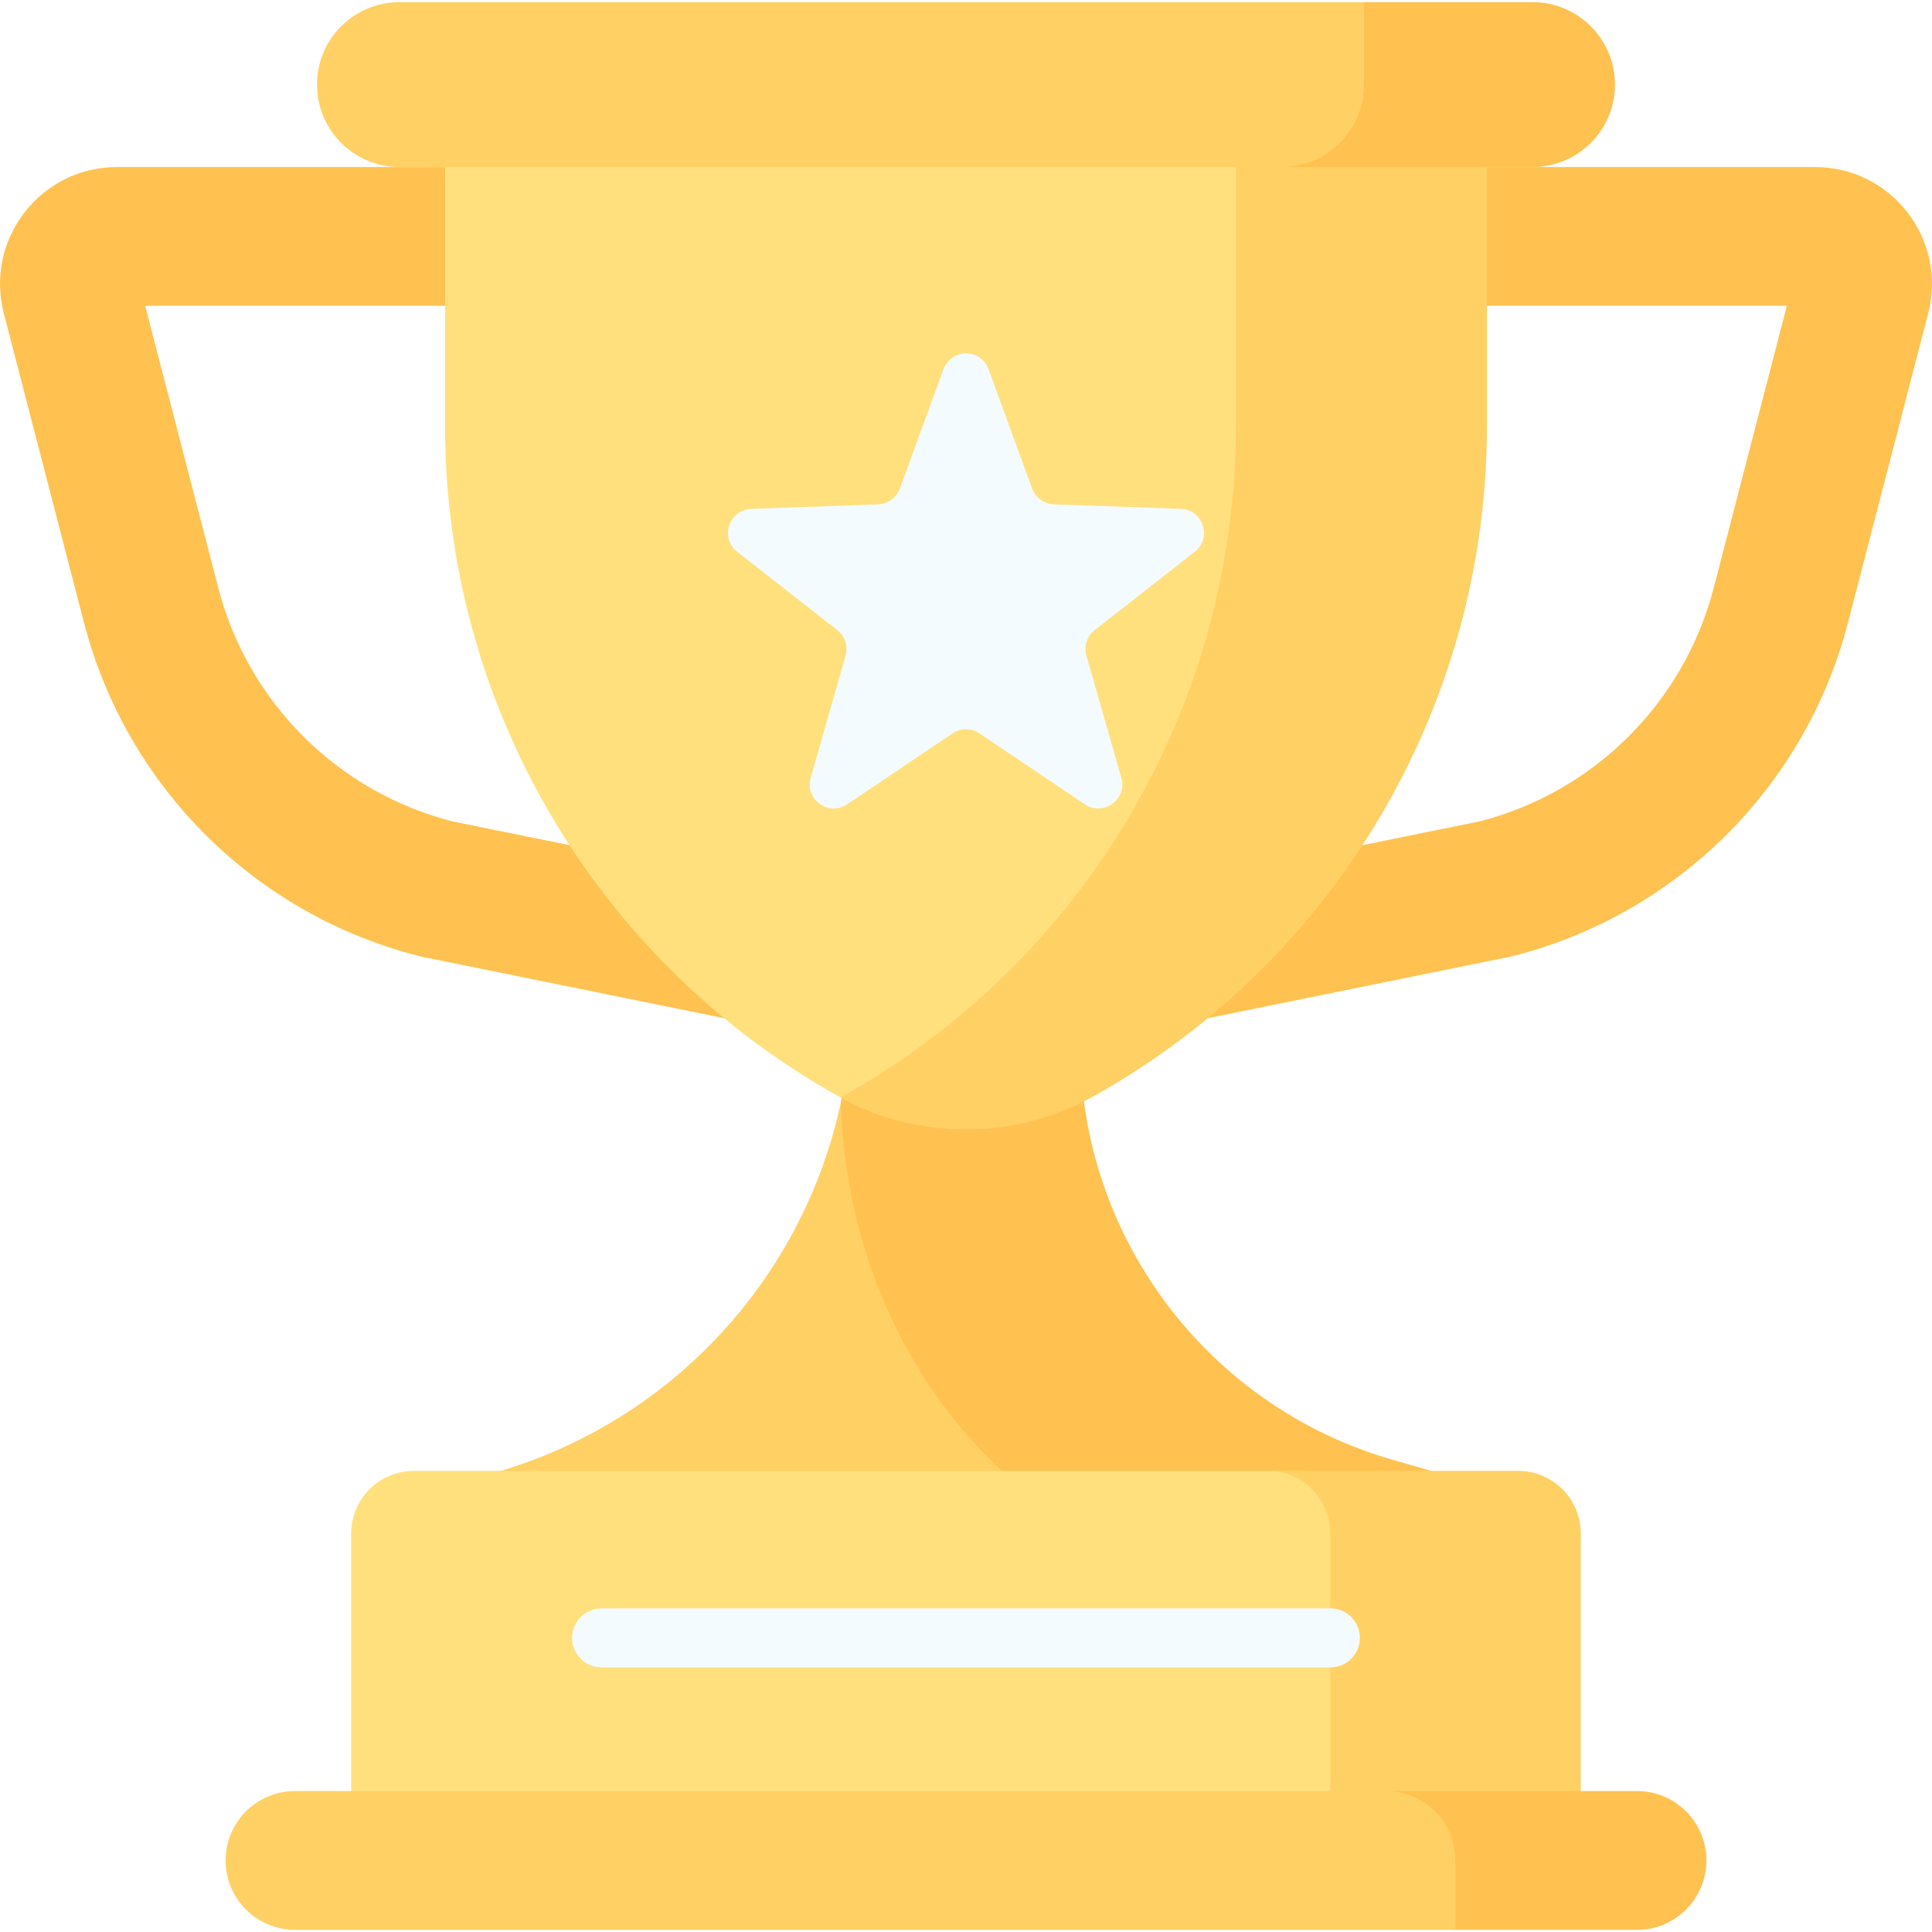
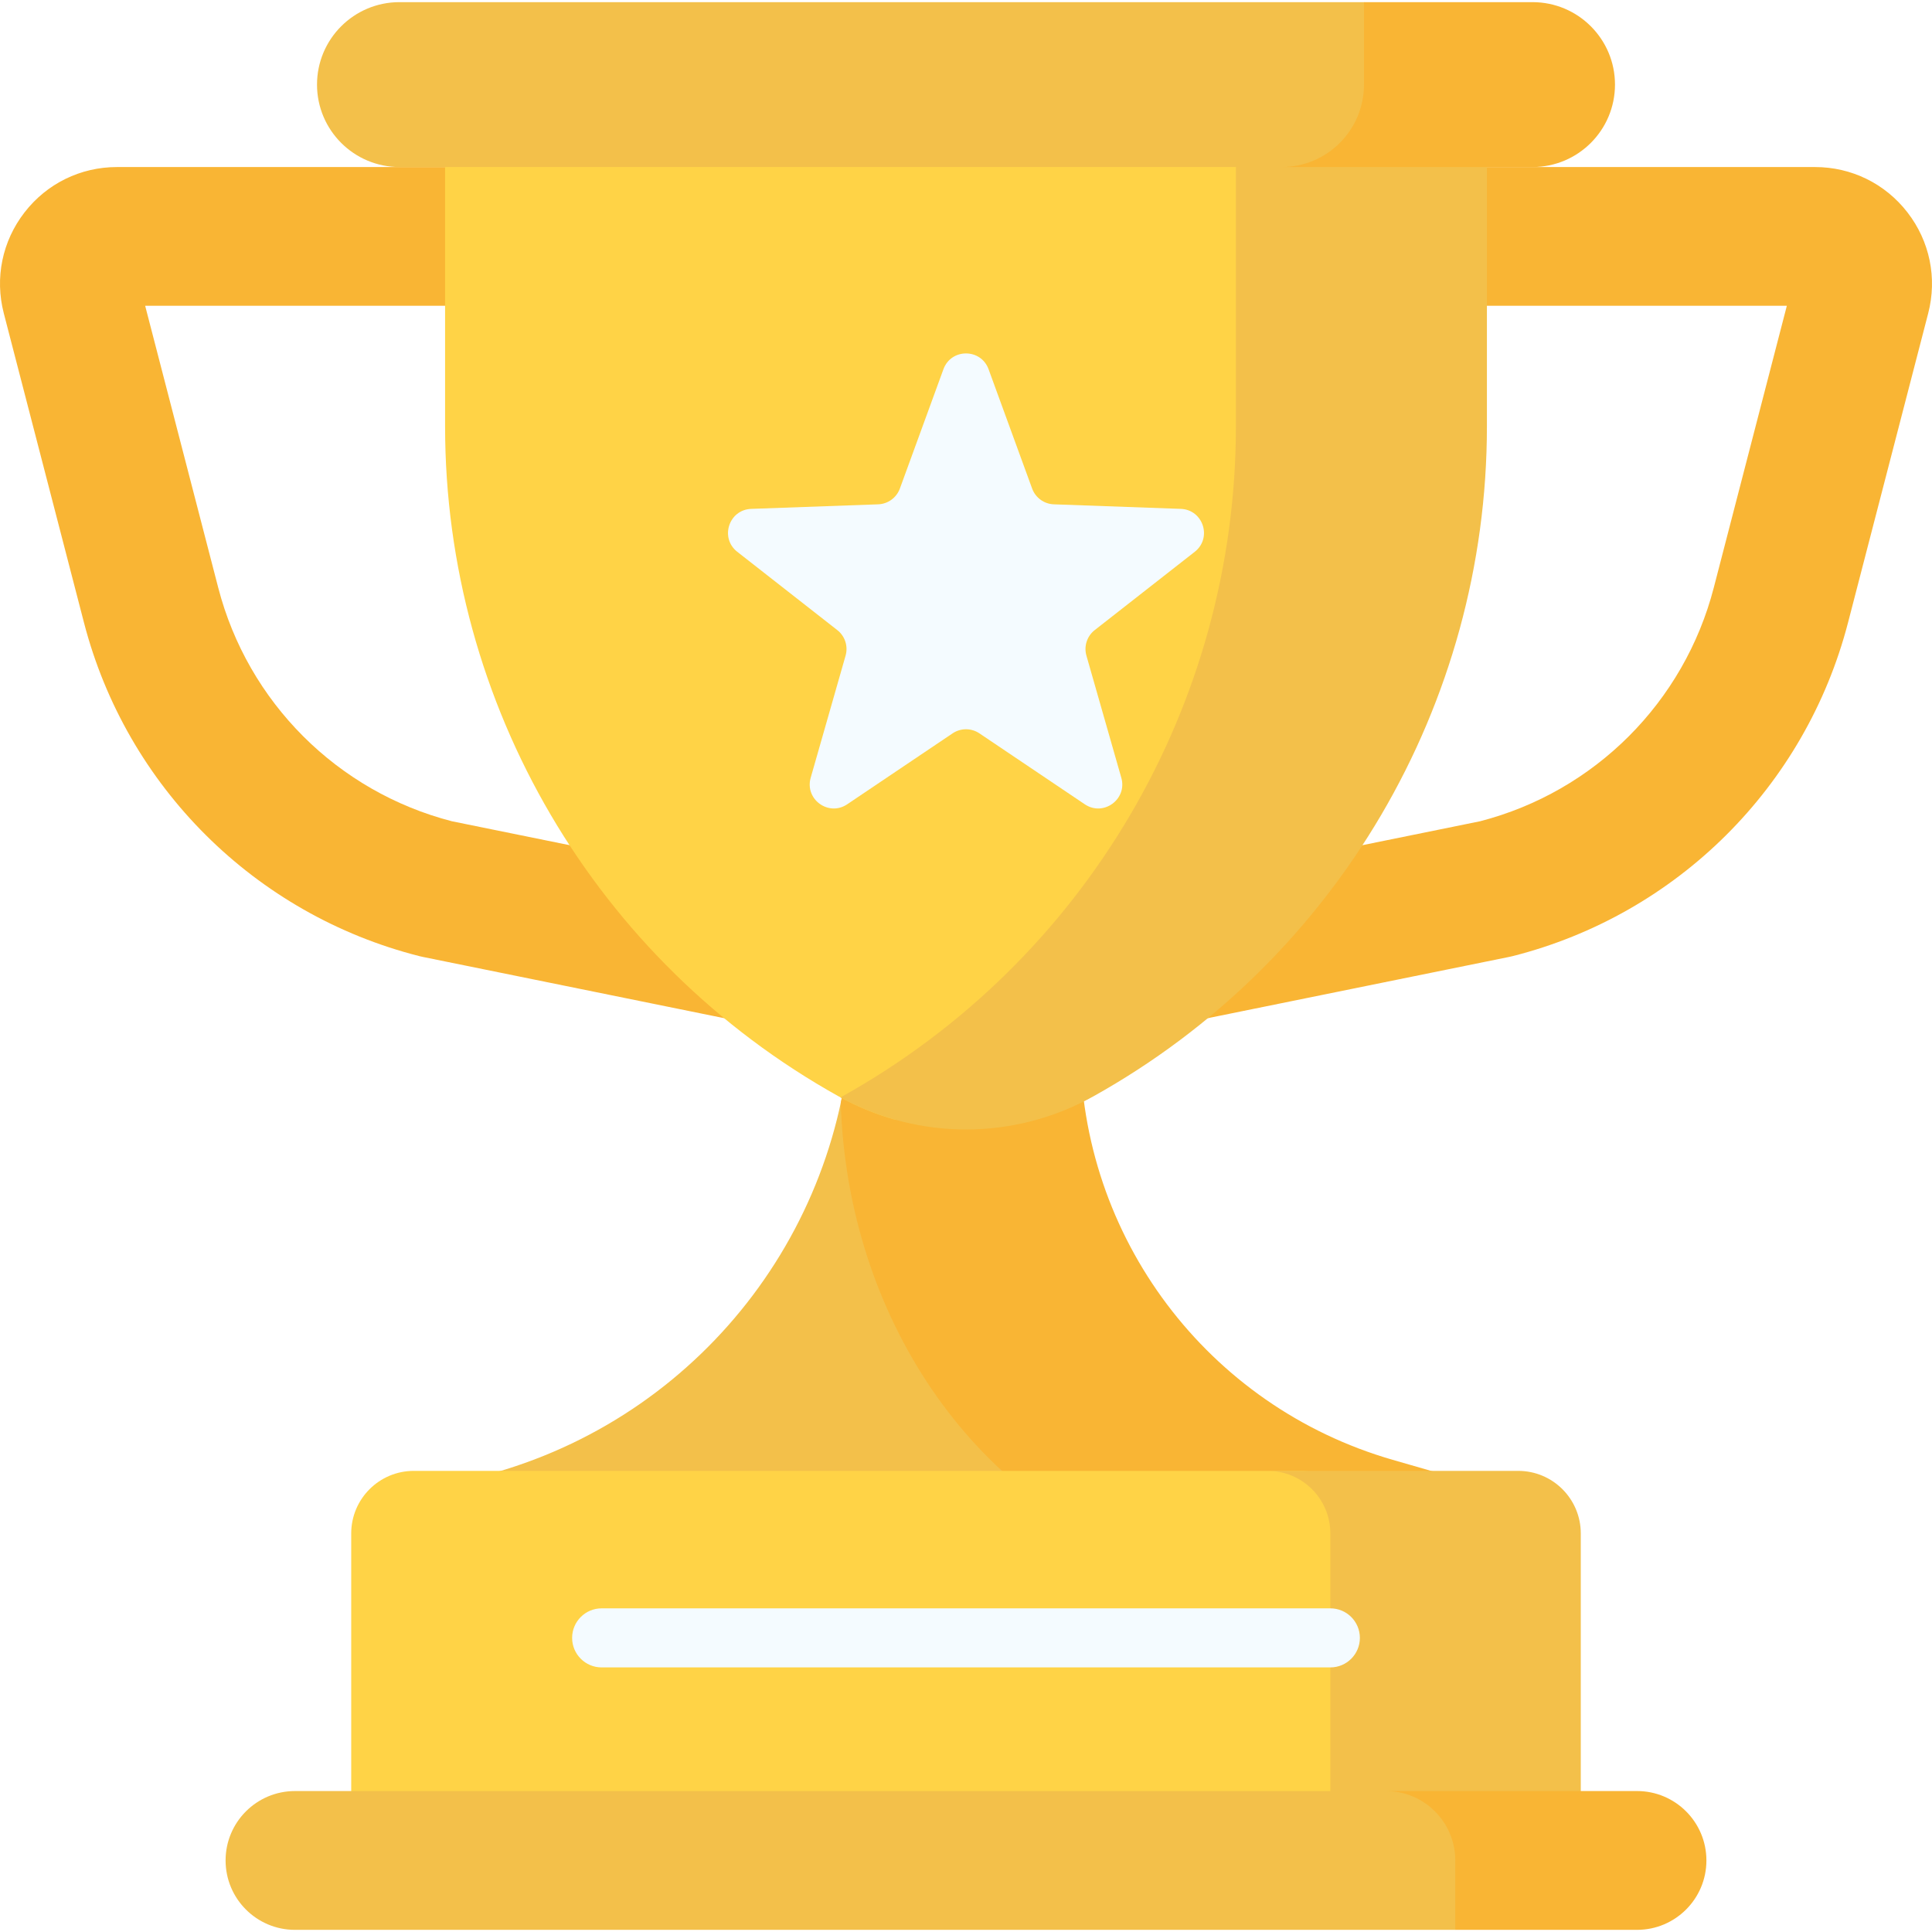
<svg xmlns="http://www.w3.org/2000/svg" width="32" height="32" viewBox="0 0 512 512" xml:space="preserve">
-   <path fill="#ffc250" d="M300.899 273.35a18.383 18.383 0 0 1-18.383-18.382V62.65c0-10.152 8.23-18.382 18.382-18.382h180.096c9.662 0 18.595 4.382 24.507 12.024 5.914 7.641 7.915 17.388 5.491 26.741l-21.239 81.94c-11.275 43.493-45.333 77.37-88.885 88.41q-.426.108-.856.195l-95.452 19.404a18.4 18.4 0 0 1-3.661.368m18.383-192.318v151.441l72.957-14.831a86.28 86.28 0 0 0 61.927-61.894l19.367-74.715H319.282zM211.1 273.35c-1.22 0-2.445-.121-3.662-.368l-95.452-19.404a19 19 0 0 1-.854-.195c-43.553-11.041-77.612-44.917-88.885-88.411L1.007 83.033c-2.425-9.352-.425-19.099 5.489-26.74 5.913-7.642 14.846-12.025 24.508-12.025H211.1c10.152 0 18.382 8.23 18.382 18.382v192.318A18.38 18.38 0 0 1 211.1 273.35m-91.339-55.708 72.958 14.831V81.032H38.468l19.367 74.715a86.28 86.28 0 0 0 61.926 61.895" data-original="#ffc250" />
-   <path fill="#ffd064" d="M318.942 413.549c-47.708-15.748-80.96-64.8-82.724-121.243a130.6 130.6 0 0 0 2.929-27.545v-62.388h-13.408v62.388c0 58.17-38.486 109.323-94.379 125.441v37.8h199.162v-10.63z" data-original="#ffd064" />
-   <path fill="#ffc250" d="M369.058 386.863c-49.034-14.14-82.798-59.016-82.798-110.049v-74.441h-60.522v62.388c0 9.405-1.006 18.626-2.929 27.545 1.764 56.443 35.016 105.495 82.724 121.243l11.581 3.823v10.63h63.525v-37.8z" data-original="#ffc250" />
-   <path fill="#ffe07d" d="M344.576 389.797H109.663c-9.161 0-16.588 7.426-16.588 16.588v83.289h268.088v-83.289c.001-9.162-7.426-16.588-16.587-16.588" data-original="#ffe07d" />
-   <path fill="#ffd064" d="M402.337 389.797h-66.37c9.161 0 16.588 7.427 16.588 16.588v83.289h66.37v-83.289c-.001-9.161-7.427-16.588-16.588-16.588" data-original="#ffd064" />
-   <path fill="#ffe07d" d="M339.399 116.202V23.116H117.952v89.865c0 73.725 39.912 141.673 104.305 177.573a69.3 69.3 0 0 0 14.976 6.182c63.244-37.973 102.166-106.437 102.166-180.534" data-original="#ffe07d" />
-   <path fill="#ffd064" d="M327.528 23.116v89.865c0 73.725-39.912 141.673-104.306 177.573l-.482.266a69.3 69.3 0 0 0 67.002-.266c64.393-35.901 104.306-103.848 104.306-177.573V23.116zm66.746 480.309v-10.386c0-10.155-8.229-18.388-18.383-18.393H78.177c-10.158 0-18.393 8.235-18.393 18.393s8.235 18.393 18.393 18.393h307.487z" data-original="#ffd064" />
-   <path fill="#ffc250" d="M433.823 474.645h-66.552c10.158 0 18.393 8.235 18.393 18.393v18.393h48.159c10.158 0 18.393-8.235 18.393-18.393s-8.235-18.393-18.393-18.393" data-original="#ffc250" />
-   <path fill="#ffd064" d="M375.723 22.418V7.749L361.468.568H105.862c-12.067 0-21.849 9.782-21.849 21.849s9.782 21.849 21.849 21.849h248.012c12.066.002 21.849-9.781 21.849-21.848" data-original="#ffd064" />
-   <path fill="#ffc250" d="M406.138.569h-44.67v21.849c0 12.067-9.783 21.849-21.849 21.849h66.52c12.067 0 21.849-9.782 21.849-21.849S418.205.569 406.138.569" data-original="#ffc250" />
+   <path fill="#f9b534" d="M300.899 273.35a18.383 18.383 0 0 1-18.383-18.382V62.65c0-10.152 8.23-18.382 18.382-18.382h180.096c9.662 0 18.595 4.382 24.507 12.024 5.914 7.641 7.915 17.388 5.491 26.741l-21.239 81.94c-11.275 43.493-45.333 77.37-88.885 88.41q-.426.108-.856.195l-95.452 19.404a18.4 18.4 0 0 1-3.661.368m18.383-192.318v151.441l72.957-14.831a86.28 86.28 0 0 0 61.927-61.894l19.367-74.715H319.282zM211.1 273.35c-1.22 0-2.445-.121-3.662-.368l-95.452-19.404a19 19 0 0 1-.854-.195c-43.553-11.041-77.612-44.917-88.885-88.411L1.007 83.033c-2.425-9.352-.425-19.099 5.489-26.74 5.913-7.642 14.846-12.025 24.508-12.025H211.1c10.152 0 18.382 8.23 18.382 18.382v192.318A18.38 18.38 0 0 1 211.1 273.35m-91.339-55.708 72.958 14.831V81.032H38.468l19.367 74.715a86.28 86.28 0 0 0 61.926 61.895" data-original="#ffc250" />
+   <path fill="#f3c04a" d="M318.942 413.549c-47.708-15.748-80.96-64.8-82.724-121.243a130.6 130.6 0 0 0 2.929-27.545v-62.388h-13.408v62.388c0 58.17-38.486 109.323-94.379 125.441v37.8h199.162v-10.63z" data-original="#ffd064" />
+   <path fill="#f9b534" d="M369.058 386.863c-49.034-14.14-82.798-59.016-82.798-110.049v-74.441h-60.522v62.388c0 9.405-1.006 18.626-2.929 27.545 1.764 56.443 35.016 105.495 82.724 121.243l11.581 3.823v10.63h63.525v-37.8z" data-original="#ffc250" />
+   <path fill="#ffd346" d="M344.576 389.797H109.663c-9.161 0-16.588 7.426-16.588 16.588v83.289h268.088v-83.289c.001-9.162-7.426-16.588-16.587-16.588" data-original="#ffe07d" />
+   <path fill="#f3c04a" d="M402.337 389.797h-66.37c9.161 0 16.588 7.427 16.588 16.588v83.289h66.37v-83.289c-.001-9.161-7.427-16.588-16.588-16.588" data-original="#ffd064" />
+   <path fill="#ffd346" d="M339.399 116.202V23.116H117.952v89.865c0 73.725 39.912 141.673 104.305 177.573a69.3 69.3 0 0 0 14.976 6.182c63.244-37.973 102.166-106.437 102.166-180.534" data-original="#ffe07d" />
+   <path fill="#f3c04a" d="M327.528 23.116v89.865c0 73.725-39.912 141.673-104.306 177.573l-.482.266a69.3 69.3 0 0 0 67.002-.266c64.393-35.901 104.306-103.848 104.306-177.573V23.116zm66.746 480.309v-10.386c0-10.155-8.229-18.388-18.383-18.393H78.177c-10.158 0-18.393 8.235-18.393 18.393s8.235 18.393 18.393 18.393h307.487z" data-original="#ffd064" />
+   <path fill="#f9b534" d="M433.823 474.645h-66.552c10.158 0 18.393 8.235 18.393 18.393v18.393h48.159c10.158 0 18.393-8.235 18.393-18.393s-8.235-18.393-18.393-18.393" data-original="#ffc250" />
+   <path fill="#f3c04a" d="M375.723 22.418V7.749L361.468.568H105.862c-12.067 0-21.849 9.782-21.849 21.849s9.782 21.849 21.849 21.849h248.012c12.066.002 21.849-9.781 21.849-21.848" data-original="#ffd064" />
+   <path fill="#f9b534" d="M406.138.569h-44.67v21.849c0 12.067-9.783 21.849-21.849 21.849h66.52c12.067 0 21.849-9.782 21.849-21.849S418.205.569 406.138.569" data-original="#ffc250" />
  <path fill="#f4fbff" d="M352.554 441.882H159.446c-4.323 0-7.827-3.504-7.827-7.827s3.504-7.827 7.827-7.827h193.108c4.323 0 7.827 3.504 7.827 7.827s-3.504 7.827-7.827 7.827M261.98 97.847l11.545 31.625a6.37 6.37 0 0 0 5.752 4.179l33.645 1.207c5.933.213 8.371 7.715 3.696 11.374l-26.51 20.752a6.365 6.365 0 0 0-2.197 6.761l9.249 32.371c1.631 5.709-4.75 10.345-9.676 7.03l-27.929-18.799a6.36 6.36 0 0 0-7.109 0l-27.929 18.799c-4.925 3.315-11.307-1.321-9.676-7.03l9.249-32.371a6.36 6.36 0 0 0-2.197-6.761l-26.51-20.752c-4.675-3.66-2.238-11.161 3.696-11.374l33.645-1.207a6.37 6.37 0 0 0 5.752-4.179l11.545-31.625c2.035-5.577 9.923-5.577 11.959 0" data-original="#f4fbff" />
</svg>
